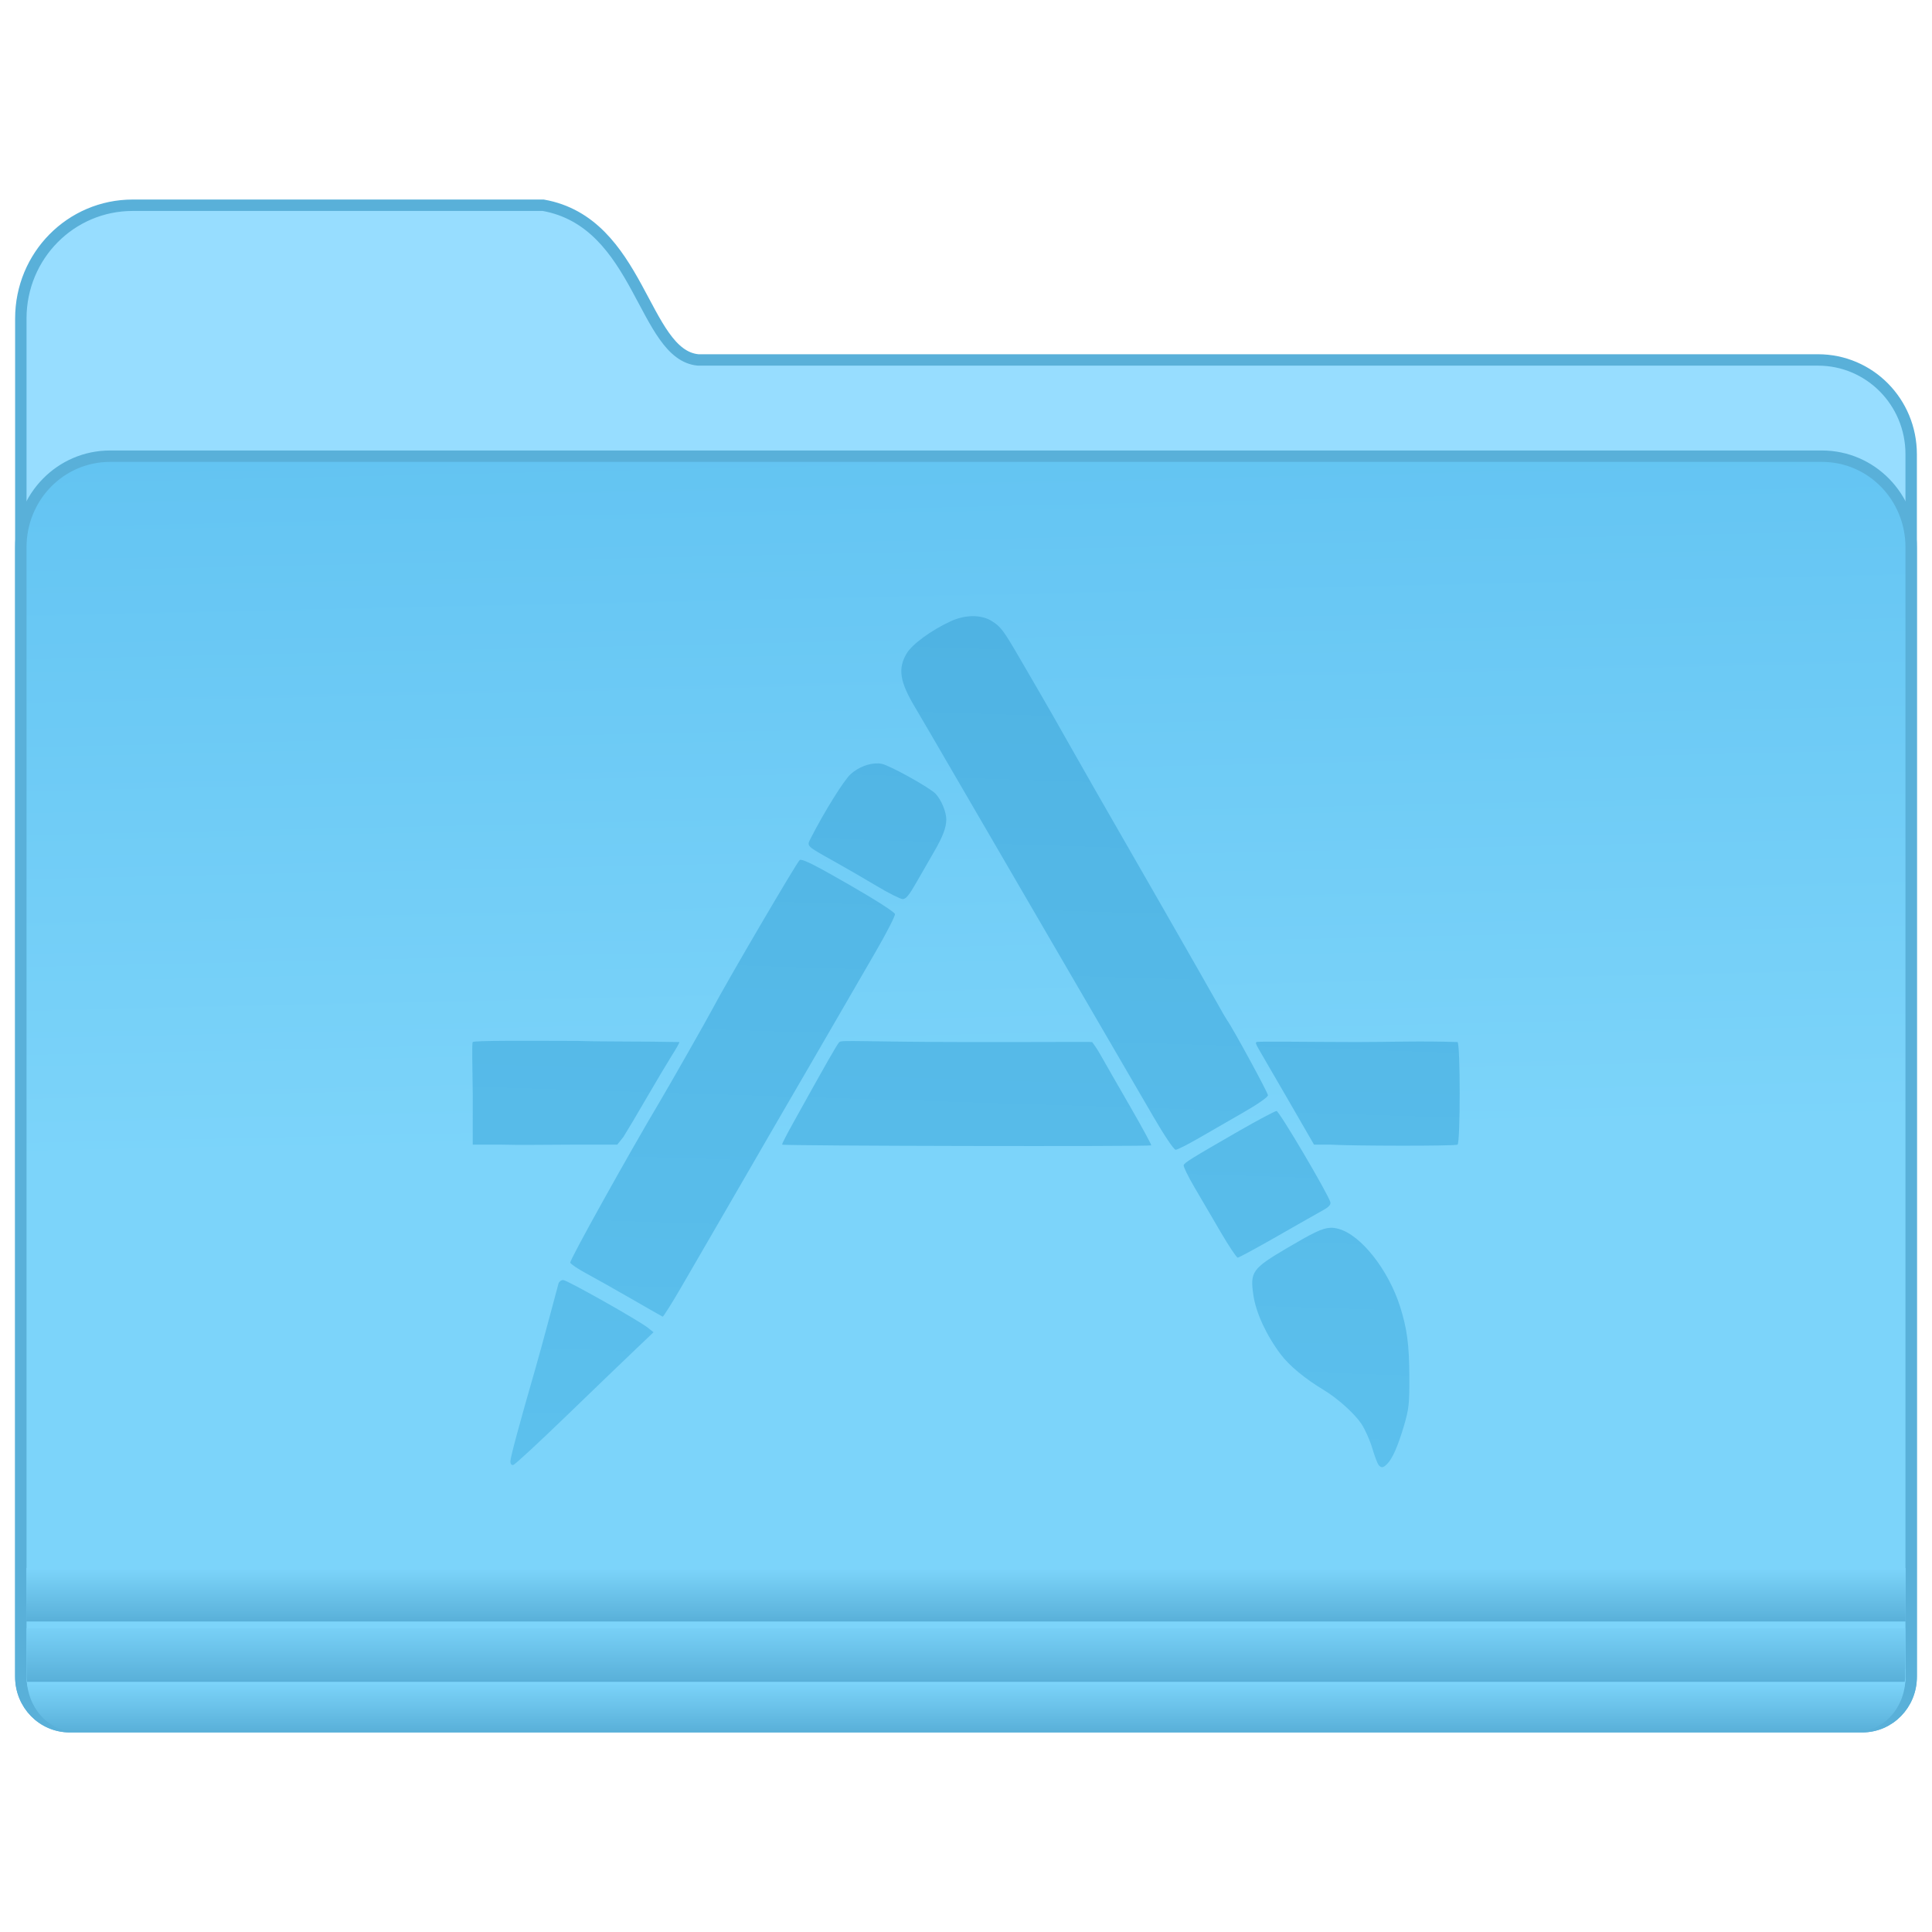
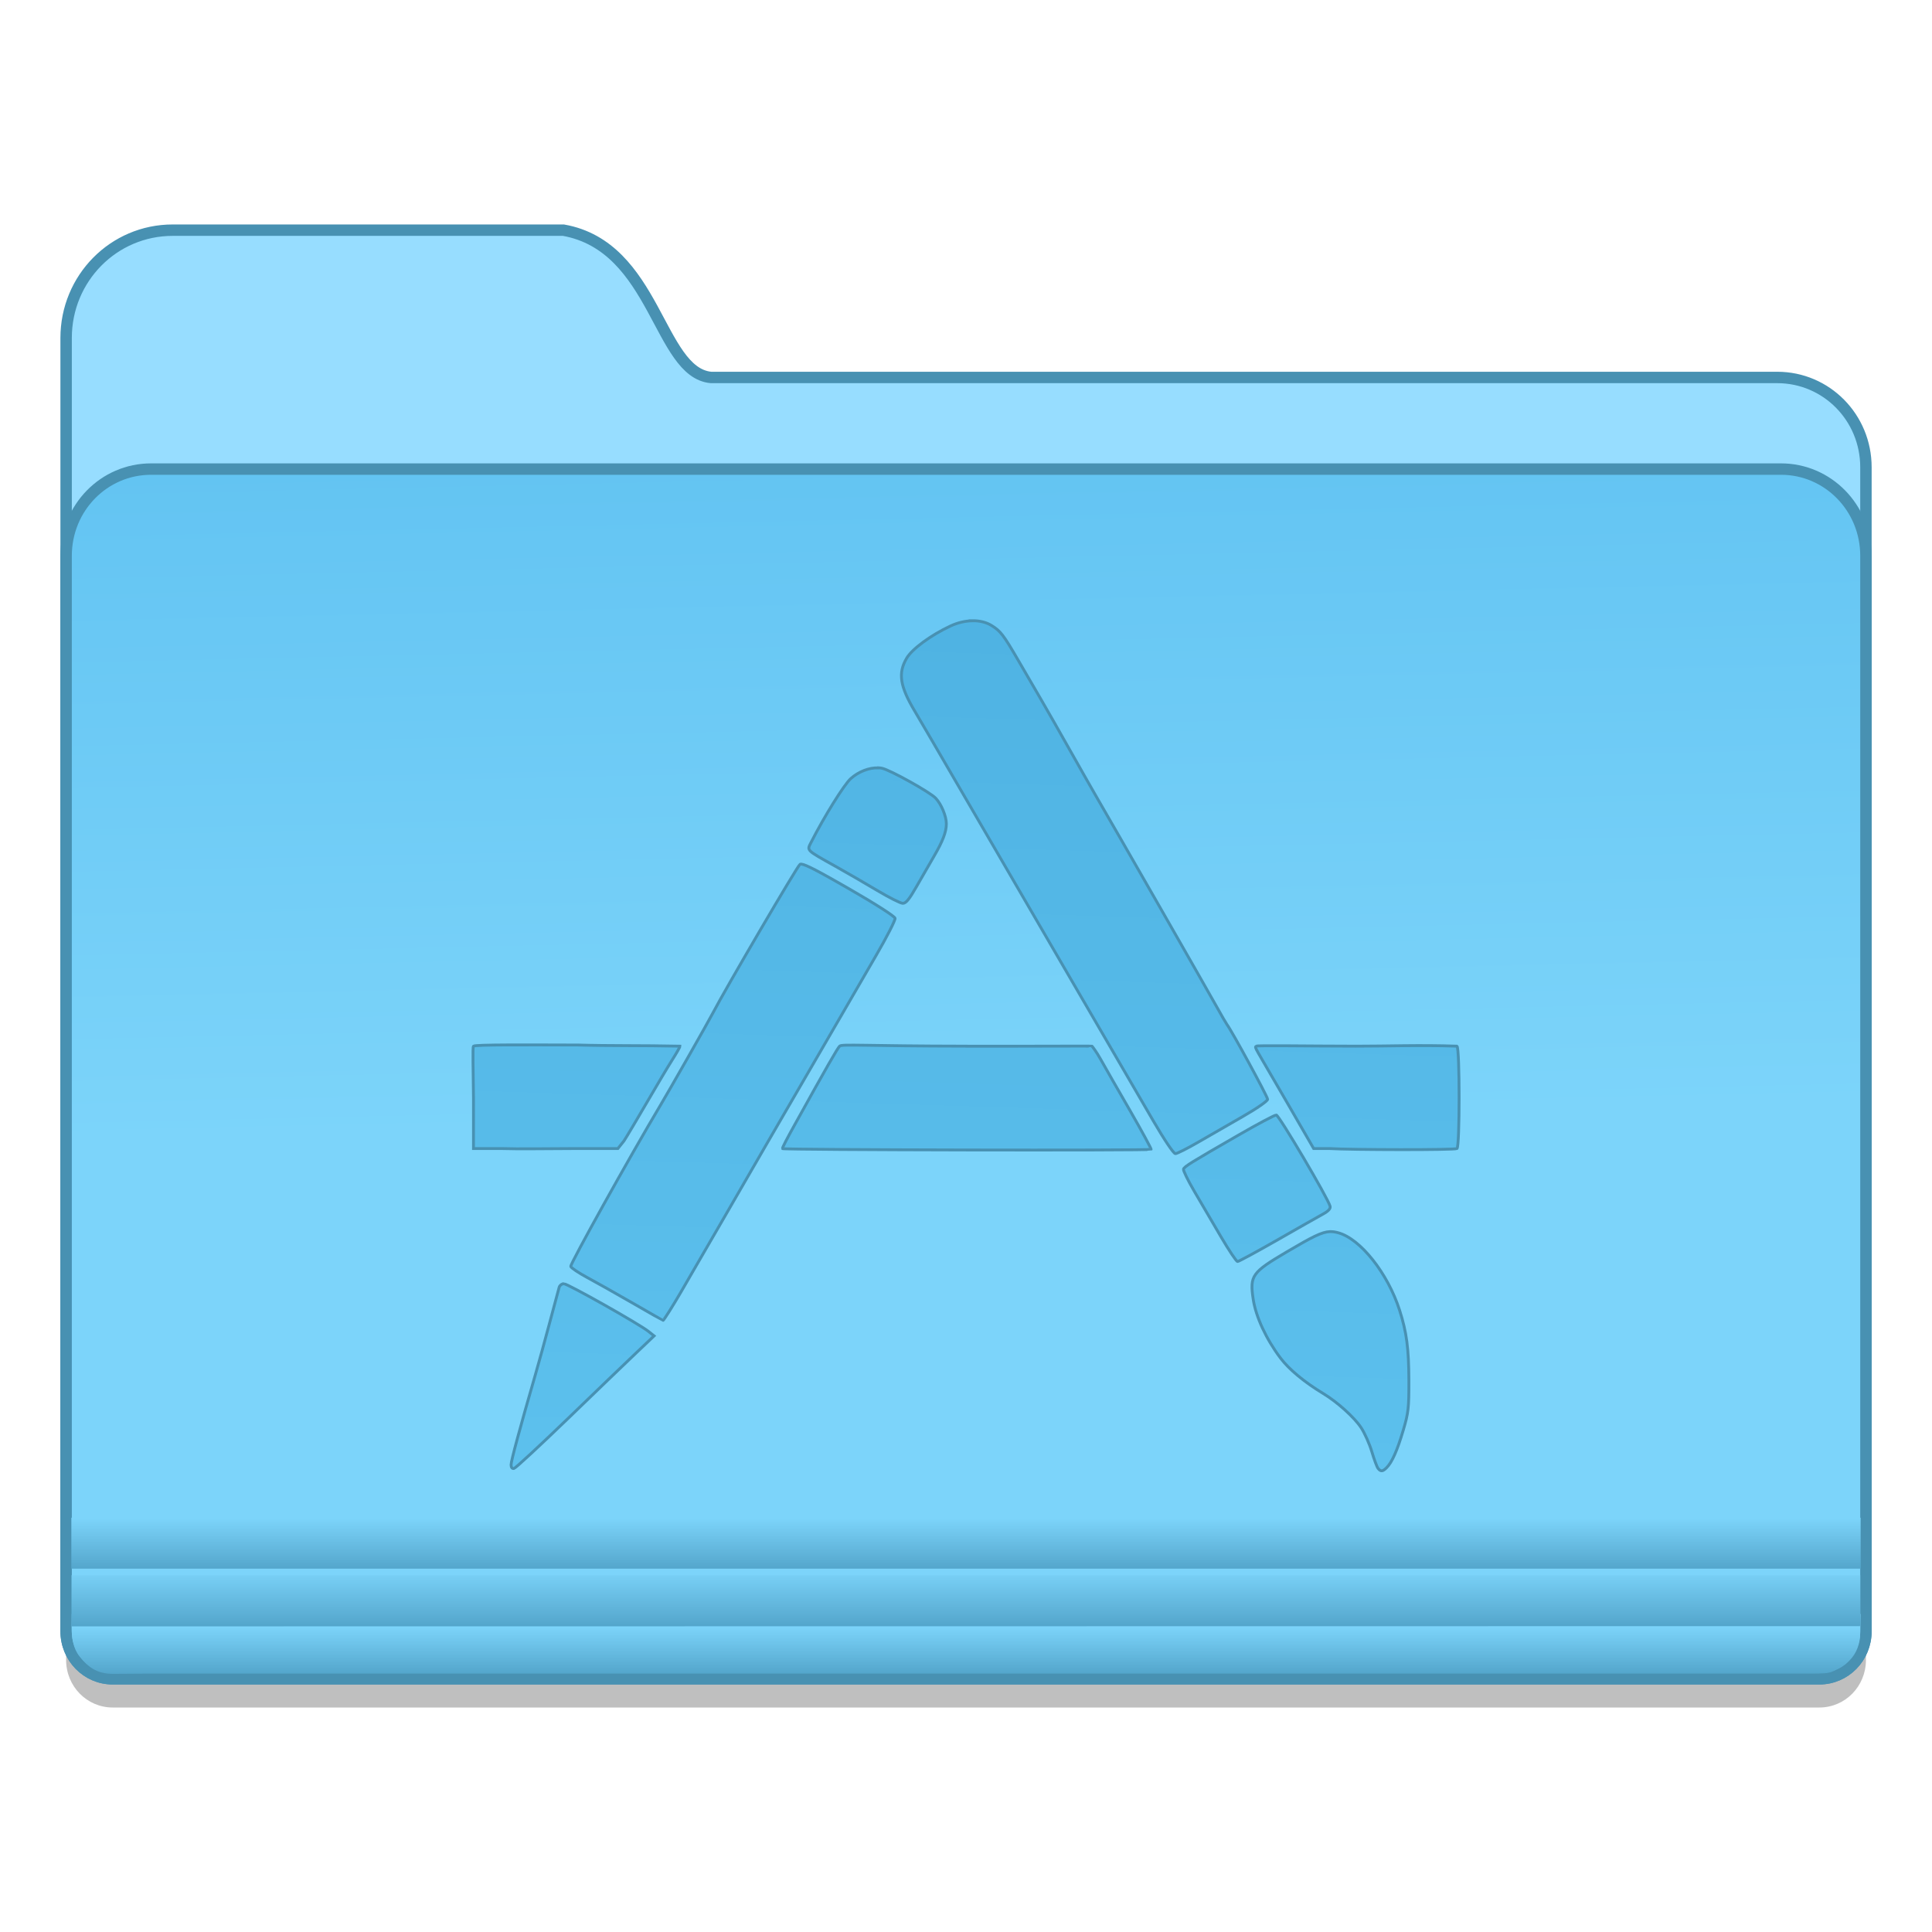
<svg xmlns="http://www.w3.org/2000/svg" xmlns:ns1="http://www.openswatchbook.org/uri/2009/osb" xmlns:xlink="http://www.w3.org/1999/xlink" width="128" height="128" viewBox="0 0 33.867 33.867" version="1.1" id="svg8">
  <defs id="defs2">
+     <linearGradient id="linearGradient4527">
+       <stop style="stop-color:#54a6cc;stop-opacity:1" offset="0" id="stop4523" />
+       <stop style="stop-color:#7cd4fa;stop-opacity:1" offset="1" id="stop4525" />
+     </linearGradient>
+     <linearGradient id="linearGradient4521">
+       <stop style="stop-color:#54a6cc;stop-opacity:1" offset="0" id="stop4517" />
+       <stop style="stop-color:#7cd4fa;stop-opacity:1" offset="1" id="stop4519" />
+     </linearGradient>
+     <linearGradient id="linearGradient1006">
+       <stop id="stop1002" offset="0" style="stop-color:#54a6cc;stop-opacity:1" />
+       <stop id="stop1004" offset="1" style="stop-color:#7cd4fa;stop-opacity:1" />
+     </linearGradient>
    <linearGradient id="linearGradient7009">
      <stop style="stop-color:#63c4f2;stop-opacity:1" offset="0" id="stop7005" />
      <stop style="stop-color:#7cd4fa;stop-opacity:1" offset="1" id="stop7007" />
    </linearGradient>
+     <linearGradient id="linearGradient6987" ns1:paint="solid">
+       <stop style="stop-color:#77d2fb;stop-opacity:1;" offset="0" id="stop6985" />
+     </linearGradient>
+     <linearGradient xlink:href="#linearGradient7009" id="linearGradient7011-3" x1="123.074" y1="84.321" x2="124.111" y2="132.429" gradientUnits="userSpaceOnUse" gradientTransform="matrix(0.2390156,0,0,0.2438724,-14.20425,250.5752)" />
+     <linearGradient xlink:href="#linearGradient1006" id="linearGradient1033-6" x1="70.727" y1="113.659" x2="70.727" y2="110.651" gradientUnits="userSpaceOnUse" gradientTransform="matrix(0.2488535,0,0,0.2718819,1.008872,261.5633)" />
+     <linearGradient xlink:href="#linearGradient4527" id="linearGradient986-2" x1="60.903" y1="111.37" x2="60.903" y2="107.453" gradientUnits="userSpaceOnUse" gradientTransform="matrix(0.2503543,0,0,0.2519086,0.908842,263.5693)" />
+     <linearGradient xlink:href="#linearGradient4521" id="linearGradient994-9" x1="59.246" y1="107.43" x2="59.246" y2="103.913" gradientUnits="userSpaceOnUse" gradientTransform="matrix(0.2504254,0,0,0.2519086,0.9054821,263.5693)" />
    <linearGradient id="linearGradient4675">
-       <stop style="stop-color:#4fb3e3;stop-opacity:1" offset="0" id="stop4671" />
-       <stop style="stop-color:#5cc0ed;stop-opacity:1" offset="1" id="stop4673" />
+       <stop id="stop4671" offset="0" style="stop-color:#4fb3e3;stop-opacity:1" />
+       <stop id="stop4673" offset="1" style="stop-color:#5cc0ed;stop-opacity:1" />
    </linearGradient>
-     <linearGradient ns1:paint="solid" id="linearGradient6088">
-       <stop id="stop6086" offset="0" style="stop-color:#51b3e3;stop-opacity:1;" />
+     <linearGradient id="linearGradient6088" ns1:paint="solid">
+       <stop style="stop-color:#51b3e3;stop-opacity:1;" offset="0" id="stop6086" />
    </linearGradient>
-     <linearGradient ns1:paint="solid" id="linearGradient6987">
-       <stop id="stop6985" offset="0" style="stop-color:#77d2fb;stop-opacity:1;" />
-     </linearGradient>
-     <linearGradient gradientTransform="matrix(0.06812537,0,0,0.06812537,-87.56669,266.0932)" gradientUnits="userSpaceOnUse" y2="331.741" x2="1528.783" y1="115.094" x1="1535.607" id="linearGradient4669" xlink:href="#linearGradient4675" />
-     <linearGradient id="linearGradient1031">
-       <stop id="stop1027" offset="0" style="stop-color:#59b0d9;stop-opacity:1" />
-       <stop id="stop1029" offset="1" style="stop-color:#7cd4fa;stop-opacity:1" />
-     </linearGradient>
-     <linearGradient gradientTransform="matrix(0.2510417,0,0,0.2561428,-15.77094,249.3034)" gradientUnits="userSpaceOnUse" y2="132.429" x2="124.111" y1="84.321" x1="123.074" id="linearGradient7011" xlink:href="#linearGradient7009" />
-     <linearGradient gradientTransform="matrix(0.2613745,0,0,0.2855617,0.207633,261.0264)" gradientUnits="userSpaceOnUse" y2="110.651" x2="70.727" y1="113.659" x1="70.727" id="linearGradient1033-4" xlink:href="#linearGradient1031" />
-     <linearGradient gradientTransform="matrix(0.2629509,0,0,0.2645833,0.10257,263.1333)" gradientUnits="userSpaceOnUse" y2="107.453" x2="60.903" y1="111.37" x1="60.903" id="linearGradient986" xlink:href="#linearGradient1031" />
-     <linearGradient gradientTransform="matrix(0.2630256,0,0,0.2645833,0.099041,263.1333)" gradientUnits="userSpaceOnUse" y2="103.913" x2="59.246" y1="107.43" x1="59.246" id="linearGradient994" xlink:href="#linearGradient1031" />
+     <linearGradient xlink:href="#linearGradient4675" id="linearGradient4669" x1="1535.607" y1="115.094" x2="1528.783" y2="331.741" gradientUnits="userSpaceOnUse" gradientTransform="matrix(0.06803399,0,0,0.06803399,-87.42652,266.1852)" />
  </defs>
  <g id="layer1" transform="translate(0,-263.1333)">
-     <path style="fill:#97ddff;fill-opacity:1;stroke:#59b0d9;stroke-width:0.2;stroke-miterlimit:4;stroke-dasharray:none;stroke-opacity:1" d="m 2.327,266.731 c -1.087,0 -1.962,0.886 -1.962,1.986 v 2.379 1.63 0.787 6.64 1.59 10.061 0.722 c 0,0.485 0.382,0.875 0.857,0.875 h 0.708 30.007 0.708 c 0.475,0 0.857,-0.39 0.857,-0.875 v -0.722 -10.061 -1.59 -7.427 -1.63 c 0,-0.916 -0.729,-1.653 -1.633,-1.653 H 12.238 c -0.969,-0.091 -1.011,-2.409 -2.716,-2.712 z" id="path7028" />
-     <path id="rect5176" d="m 1.93,271.13 c -0.867,0 -1.565,0.712 -1.565,1.597 v 7.426 11.652 0.722 c 0,0.485 0.382,0.875 0.857,0.875 h 0.708 30.007 0.708 c 0.475,0 0.857,-0.39 0.857,-0.875 v -0.722 -11.652 -7.426 c 0,-0.885 -0.698,-1.597 -1.565,-1.597 z" style="fill:url(#linearGradient7011);fill-opacity:1;stroke:#59b0d9;stroke-width:0.2;stroke-miterlimit:4;stroke-dasharray:none;stroke-opacity:1" />
-     <path style="fill:url(#linearGradient1033-4);fill-opacity:1;stroke:none;stroke-width:0.2;stroke-miterlimit:4;stroke-dasharray:none;stroke-opacity:1" d="m 0.469,292.391 v 0.147 c 0,0.526 0.38,0.95 0.852,0.95 h 0.703 29.822 0.703 c 0.472,0 0.852,-0.424 0.852,-0.95 v -0.147 z" id="path1020-0" />
-     <path style="fill:url(#linearGradient994);fill-opacity:1;stroke:none;stroke-width:0.2;stroke-miterlimit:4;stroke-dasharray:none;stroke-opacity:1" d="m 0.462,290.619 v 0.938 h 32.942 v -0.938 z" id="path966" />
-     <path style="fill:url(#linearGradient986);fill-opacity:1;stroke:none;stroke-width:0.2;stroke-miterlimit:4;stroke-dasharray:none;stroke-opacity:1" d="m 0.465,291.677 v 0.128 0.722 c 0,0.03 0.005,0.059 0.008,0.088 h 32.916 c 0.003,-0.029 0.008,-0.058 0.008,-0.088 v -0.722 -0.128 z" id="path973" />
-     <path id="path5248" style="fill:url(#linearGradient4669);fill-opacity:1;stroke:none;stroke-width:0.1;stroke-miterlimit:4;stroke-dasharray:none;stroke-opacity:1" d="m 17.047,273.934 c -0.124,0.002 -0.258,0.032 -0.385,0.091 -0.344,0.16 -0.676,0.404 -0.771,0.567 -0.154,0.262 -0.118,0.491 0.144,0.931 0.082,0.137 0.406,0.692 0.719,1.232 0.482,0.83 1.276,2.194 3.464,5.953 v 1.4e-4 c 0.196,0.337 0.36,0.58 0.391,0.58 0.029,0 0.208,-0.09 0.398,-0.2 0.19,-0.11 0.542,-0.313 0.783,-0.451 0.252,-0.144 0.437,-0.273 0.437,-0.304 0,-0.045 -0.631,-1.204 -0.714,-1.312 -0.015,-0.02 -0.099,-0.164 -0.186,-0.321 -0.14,-0.253 -1.784,-3.123 -2.105,-3.677 -0.068,-0.118 -0.274,-0.479 -0.457,-0.803 -0.183,-0.324 -0.416,-0.734 -0.519,-0.91 -0.103,-0.177 -0.28,-0.482 -0.394,-0.678 -0.264,-0.453 -0.313,-0.518 -0.473,-0.616 -0.092,-0.056 -0.208,-0.083 -0.332,-0.082 z m -1.655,2.582 c -0.156,-0.007 -0.345,0.065 -0.482,0.189 -0.117,0.106 -0.46,0.657 -0.696,1.118 -0.075,0.148 -0.094,0.129 0.428,0.421 0.196,0.11 0.526,0.3 0.732,0.424 0.206,0.123 0.408,0.225 0.449,0.226 0.056,0.002 0.114,-0.069 0.241,-0.292 0.092,-0.162 0.229,-0.399 0.304,-0.528 0.158,-0.271 0.22,-0.433 0.22,-0.577 0,-0.131 -0.088,-0.344 -0.187,-0.449 -0.1,-0.106 -0.798,-0.495 -0.944,-0.525 -0.021,-0.004 -0.043,-0.007 -0.065,-0.008 z m -1.349,1.689 c -0.011,-0.001 -0.019,5.1e-4 -0.024,0.004 -0.045,0.029 -1.298,2.167 -1.532,2.615 -0.081,0.156 -0.755,1.341 -0.913,1.606 -0.549,0.922 -1.593,2.798 -1.578,2.837 0.01,0.026 0.136,0.111 0.28,0.188 0.144,0.077 0.502,0.279 0.797,0.449 0.295,0.17 0.539,0.309 0.544,0.31 0.012,0.001 0.179,-0.265 0.314,-0.499 0.062,-0.108 0.262,-0.453 0.445,-0.767 0.183,-0.314 0.485,-0.836 0.672,-1.16 0.345,-0.598 0.553,-0.956 1.149,-1.981 0.183,-0.314 0.439,-0.756 0.569,-0.982 0.13,-0.226 0.394,-0.68 0.585,-1.01 0.191,-0.33 0.343,-0.626 0.337,-0.659 -0.007,-0.035 -0.344,-0.251 -0.813,-0.52 -0.534,-0.307 -0.757,-0.423 -0.833,-0.43 z m -3.916,3.175 c -0.895,-0.002 -1.81,-0.009 -1.84,0.02 -0.017,0.017 -0.005,0.418 0,0.908 l -7e-5,0.89 h 0.5 c 0.275,0.01 0.845,7.8e-4 1.267,0 h 0.767 l 0.107,-0.135 c 0.059,-0.092 0.244,-0.403 0.41,-0.69 0.167,-0.287 0.364,-0.618 0.437,-0.734 0.074,-0.116 0.134,-0.22 0.134,-0.239 -0.672,-0.014 -1.249,-0.004 -1.784,-0.02 z m 13.65,0.02 c -0.869,-0.001 -1.735,-0.016 -1.751,0 -0.03,0.03 -0.037,-0.013 0.534,0.977 l 0.474,0.821 0.284,1.2e-4 c 0.367,0.023 2.189,0.027 2.232,0 0.05,-0.031 0.05,-1.767 6e-5,-1.798 -0.663,-0.023 -1.217,7.7e-4 -1.773,0 z m -6.832,0 c -1.795,-0.002 -2.195,-0.04 -2.232,0 -0.042,0.045 -0.221,0.358 -0.79,1.383 -0.124,0.223 -0.219,0.402 -0.212,0.415 0.014,0.023 6.447,0.036 6.47,0.013 0.007,-0.007 -0.159,-0.315 -0.368,-0.677 -0.209,-0.362 -0.443,-0.769 -0.519,-0.905 -0.076,-0.136 -0.144,-0.222 -0.15,-0.229 -0.006,-0.006 -0.995,0.002 -2.198,0 z m 5.432,1.209 c -0.028,0 -0.326,0.159 -0.663,0.352 -0.828,0.477 -0.947,0.55 -0.965,0.597 -0.008,0.022 0.078,0.199 0.192,0.393 0.114,0.194 0.323,0.55 0.463,0.791 0.141,0.241 0.273,0.437 0.293,0.437 0.02,0 0.336,-0.171 0.703,-0.381 0.366,-0.209 0.726,-0.414 0.801,-0.455 0.091,-0.05 0.13,-0.094 0.12,-0.135 -0.034,-0.137 -0.897,-1.6 -0.944,-1.6 z m 0.944,2.047 c -0.142,0.004 -0.312,0.092 -0.756,0.353 -0.617,0.364 -0.655,0.418 -0.593,0.833 0.046,0.307 0.227,0.699 0.479,1.033 0.151,0.2 0.423,0.426 0.755,0.625 0.242,0.146 0.54,0.414 0.659,0.593 0.063,0.095 0.148,0.285 0.189,0.423 0.041,0.138 0.091,0.27 0.11,0.295 0.047,0.059 0.081,0.056 0.15,-0.013 0.094,-0.094 0.187,-0.304 0.293,-0.659 0.09,-0.305 0.1,-0.387 0.098,-0.872 -0.002,-0.561 -0.04,-0.845 -0.163,-1.232 -0.207,-0.648 -0.688,-1.255 -1.077,-1.36 -0.05,-0.014 -0.095,-0.021 -0.142,-0.02 z m -13.45,0.916 c -0.035,0 -0.071,0.028 -0.081,0.062 -0.01,0.034 -0.084,0.311 -0.165,0.616 -0.081,0.304 -0.193,0.714 -0.25,0.91 -0.272,0.942 -0.428,1.52 -0.428,1.589 0,0.048 0.019,0.072 0.052,0.064 0.028,-0.006 0.451,-0.397 0.938,-0.868 0.488,-0.471 1.029,-0.992 1.203,-1.157 l 0.316,-0.301 -0.099,-0.079 c -0.164,-0.13 -1.418,-0.837 -1.486,-0.837 z" />
+     <path id="path1228" d="m 3.027,267.672 c -1.035,0 -1.868,0.843 -1.868,1.891 v 2.265 1.552 0.749 6.322 1.514 9.579 0.688 c 0,0.461 0.364,0.833 0.816,0.833 h 0.674 28.57 0.674 c 0.452,0 0.816,-0.371 0.816,-0.833 v -0.688 -9.579 -1.514 -7.071 -1.552 c 0,-0.872 -0.694,-1.574 -1.555,-1.574 H 12.463 c -0.923,-0.087 -0.963,-2.293 -2.586,-2.582 z" style="opacity:0.25;fill:#000000;fill-opacity:1;stroke:none;stroke-width:0.19;stroke-miterlimit:4;stroke-dasharray:none;stroke-opacity:1" />
+     <path style="fill:#97ddff;fill-opacity:1;stroke:#4891b2;stroke-width:0.2;stroke-miterlimit:4;stroke-dasharray:none;stroke-opacity:1" d="m 3.027,267.168 c -1.035,0 -1.868,0.843 -1.868,1.891 v 2.265 1.552 0.749 6.322 1.514 9.579 0.688 c 0,0.461 0.364,0.833 0.816,0.833 h 0.674 28.57 0.674 c 0.452,0 0.816,-0.371 0.816,-0.833 v -0.688 -9.579 -1.514 -7.071 -1.552 c 0,-0.872 -0.694,-1.574 -1.555,-1.574 H 12.463 c -0.923,-0.087 -0.963,-2.293 -2.586,-2.582 z" id="path7028-3" />
+     <path id="rect5176-9" d="m 2.649,271.356 c -0.826,0 -1.49,0.678 -1.49,1.521 v 7.07 11.094 0.688 c 0,0.461 0.364,0.833 0.816,0.833 h 0.674 28.57 0.674 c 0.452,0 0.816,-0.371 0.816,-0.833 v -0.688 -11.094 -7.07 c 0,-0.842 -0.665,-1.521 -1.49,-1.521 z" style="fill:url(#linearGradient7011-3);fill-opacity:1;stroke:#4891b2;stroke-width:0.2;stroke-miterlimit:4;stroke-dasharray:none;stroke-opacity:1" />
+     <path style="fill:url(#linearGradient1033-6);fill-opacity:1;stroke:none;stroke-width:0.19;stroke-miterlimit:4;stroke-dasharray:none;stroke-opacity:1" d="m 1.258,291.426 -0.002,0.23 c -0.002,0.182 0.027,0.375 0.138,0.513 0.139,0.172 0.291,0.308 0.589,0.306 l 0.757,-0.005 H 31.132 31.802 c 0.295,0 0.291,-0.023 0.421,-0.083 0.095,-0.044 0.178,-0.116 0.244,-0.198 0.053,-0.066 0.091,-0.145 0.114,-0.227 0.029,-0.099 0.028,-0.192 0.029,-0.308 l 0.003,-0.229 z" id="path1020-0" />
+     <path style="fill:url(#linearGradient994-9);fill-opacity:1;stroke:none;stroke-width:0.19;stroke-miterlimit:4;stroke-dasharray:none;stroke-opacity:1" d="m 1.251,289.738 v 0.893 H 32.615 v -0.893 z" id="path966-9" />
+     <path style="fill:url(#linearGradient986-2);fill-opacity:1;stroke:none;stroke-width:0.19;stroke-miterlimit:4;stroke-dasharray:none;stroke-opacity:1" d="m 1.254,290.746 v 0.122 0.687 c 0,0.029 -8.579e-4,0.06 0.002,0.088 l 31.35,-0.004 c 0.003,-0.028 0.003,-0.055 0.003,-0.084 v -0.687 -0.122 z" id="path973-3" />
+     <g style="stroke-width:4.084" id="layer1-4-9-22" transform="matrix(0.5104992,0,0,0.5116847,-314.3213,-2.602957)">
+       <g style="stroke-width:4.084" id="layer1-3-65-0-7" transform="translate(0.4198824,0.03484499)" />
+     </g>
+     <g style="stroke-width:4.084" id="layer1-4-3" transform="matrix(0.5104992,0,0,0.5116847,-314.3213,-2.579147)">
+       <g style="stroke-width:4.084" id="layer1-3-65-7" transform="translate(0.4198824,0.03484499)" />
+     </g>
+     <g style="stroke-width:4.084" id="layer1-4-9-2" transform="matrix(0.5104992,0,0,0.5116847,-345.5156,-44.12492)">
+       <g style="stroke-width:4.084" id="layer1-3-65-0-2" transform="translate(0.4198824,0.03484499)" />
+     </g>
+     <g style="stroke-width:4.084" id="layer1-4-7" transform="matrix(0.5104992,0,0,0.5116847,-345.5156,-44.10111)">
+       <g style="stroke-width:4.084" id="layer1-3-65-3" transform="translate(0.4198824,0.03484499)" />
+     </g>
+     <g style="stroke-width:4.084" id="layer1-4-9" transform="matrix(0.5104992,0,0,0.5116847,-314.3213,-2.60296)">
+       <g style="stroke-width:4.084" id="layer1-3-65-0" transform="translate(0.4198824,0.03484499)" />
+     </g>
+     <g style="stroke-width:4.084" id="layer1-4" transform="matrix(0.5104992,0,0,0.5116847,-314.3213,-2.57915)">
+       <g style="stroke-width:4.084" id="layer1-3-65" transform="translate(0.4198824,0.03484499)" />
+     </g>
+     <path id="path5248" style="fill:url(#linearGradient4669);fill-opacity:1;stroke:#4891b2;stroke-width:0.05;stroke-miterlimit:4;stroke-dasharray:none;stroke-opacity:1" d="m 17.047,274.015 c -0.124,0.002 -0.257,0.032 -0.384,0.091 -0.344,0.16 -0.675,0.403 -0.77,0.566 -0.154,0.262 -0.118,0.491 0.144,0.93 0.082,0.137 0.405,0.691 0.718,1.23 0.482,0.829 1.274,2.191 3.459,5.945 v 1.4e-4 c 0.196,0.337 0.359,0.579 0.39,0.579 0.029,0 0.208,-0.09 0.398,-0.2 0.19,-0.11 0.542,-0.312 0.782,-0.45 0.251,-0.144 0.437,-0.273 0.437,-0.303 0,-0.045 -0.63,-1.203 -0.713,-1.311 -0.015,-0.02 -0.099,-0.164 -0.186,-0.321 -0.14,-0.253 -1.781,-3.119 -2.103,-3.672 -0.068,-0.118 -0.274,-0.479 -0.456,-0.802 -0.182,-0.324 -0.416,-0.733 -0.518,-0.909 -0.103,-0.176 -0.28,-0.481 -0.394,-0.677 -0.263,-0.453 -0.313,-0.517 -0.473,-0.615 -0.092,-0.056 -0.207,-0.083 -0.332,-0.082 z m -1.653,2.579 c -0.156,-0.007 -0.344,0.065 -0.481,0.188 -0.117,0.106 -0.46,0.656 -0.695,1.117 -0.075,0.147 -0.094,0.129 0.427,0.42 0.196,0.11 0.525,0.3 0.731,0.423 0.206,0.123 0.408,0.225 0.448,0.226 0.056,0.002 0.114,-0.069 0.241,-0.292 0.092,-0.162 0.229,-0.399 0.304,-0.527 0.158,-0.271 0.22,-0.432 0.22,-0.576 0,-0.131 -0.088,-0.344 -0.187,-0.448 -0.1,-0.106 -0.797,-0.494 -0.942,-0.525 -0.021,-0.004 -0.043,-0.007 -0.065,-0.008 z m -1.347,1.687 c -0.011,-0.001 -0.019,5.1e-4 -0.024,0.004 -0.045,0.029 -1.296,2.164 -1.53,2.612 -0.081,0.156 -0.754,1.339 -0.912,1.604 -0.548,0.92 -1.591,2.794 -1.576,2.833 0.01,0.026 0.136,0.111 0.279,0.188 0.143,0.077 0.502,0.278 0.796,0.448 0.294,0.17 0.539,0.309 0.543,0.309 0.012,0.001 0.179,-0.265 0.314,-0.498 0.062,-0.108 0.262,-0.453 0.444,-0.766 0.182,-0.314 0.485,-0.835 0.671,-1.159 0.345,-0.597 0.552,-0.955 1.148,-1.979 0.182,-0.314 0.438,-0.755 0.569,-0.98 0.13,-0.225 0.393,-0.679 0.585,-1.009 0.191,-0.329 0.343,-0.625 0.336,-0.658 -0.007,-0.035 -0.344,-0.251 -0.812,-0.52 -0.534,-0.307 -0.756,-0.423 -0.831,-0.429 z m -3.91,3.171 c -0.894,-0.002 -1.808,-0.009 -1.837,0.02 -0.017,0.017 -0.005,0.417 0,0.906 l -6.99e-5,0.889 h 0.499 c 0.275,0.01 0.844,7.8e-4 1.266,0 h 0.766 l 0.107,-0.134 c 0.059,-0.092 0.243,-0.402 0.41,-0.689 0.167,-0.287 0.363,-0.617 0.437,-0.733 0.073,-0.116 0.134,-0.22 0.134,-0.239 -0.671,-0.014 -1.247,-0.004 -1.781,-0.02 z m 13.632,0.02 c -0.868,-9.9e-4 -1.733,-0.016 -1.749,0 -0.03,0.03 -0.037,-0.013 0.534,0.975 l 0.474,0.82 0.283,1.2e-4 c 0.366,0.023 2.186,0.027 2.229,0 0.05,-0.031 0.05,-1.764 6e-5,-1.795 -0.662,-0.023 -1.216,7.7e-4 -1.771,0 z m -6.822,0 c -1.793,-0.002 -2.192,-0.04 -2.229,0 -0.042,0.045 -0.221,0.357 -0.789,1.381 -0.124,0.223 -0.219,0.402 -0.212,0.415 0.014,0.023 6.438,0.036 6.461,0.013 0.007,-0.007 -0.159,-0.315 -0.367,-0.676 -0.209,-0.361 -0.442,-0.768 -0.518,-0.904 -0.076,-0.136 -0.144,-0.222 -0.15,-0.228 -0.006,-0.006 -0.994,0.002 -2.195,0 z m 5.425,1.207 c -0.028,0 -0.326,0.158 -0.662,0.352 -0.827,0.476 -0.946,0.549 -0.964,0.596 -0.008,0.022 0.078,0.199 0.192,0.393 0.114,0.194 0.322,0.549 0.463,0.79 0.141,0.24 0.272,0.437 0.293,0.437 0.02,0 0.336,-0.171 0.702,-0.38 0.366,-0.209 0.725,-0.414 0.8,-0.454 0.091,-0.05 0.13,-0.094 0.12,-0.134 -0.034,-0.137 -0.896,-1.598 -0.942,-1.598 z m 0.943,2.044 c -0.142,0.004 -0.312,0.092 -0.755,0.353 -0.616,0.363 -0.654,0.417 -0.592,0.832 0.046,0.307 0.227,0.698 0.478,1.031 0.15,0.2 0.423,0.425 0.754,0.625 0.242,0.146 0.539,0.414 0.658,0.593 0.063,0.095 0.148,0.285 0.189,0.422 0.041,0.138 0.09,0.27 0.11,0.295 0.047,0.059 0.081,0.056 0.15,-0.013 0.094,-0.094 0.187,-0.303 0.292,-0.659 0.09,-0.304 0.099,-0.386 0.098,-0.871 -0.002,-0.56 -0.039,-0.844 -0.163,-1.23 -0.207,-0.648 -0.687,-1.253 -1.076,-1.358 -0.05,-0.014 -0.095,-0.021 -0.142,-0.02 z m -13.432,0.914 c -0.035,0 -0.071,0.028 -0.081,0.062 -0.01,0.034 -0.084,0.311 -0.165,0.615 -0.081,0.304 -0.193,0.713 -0.25,0.909 -0.272,0.94 -0.428,1.518 -0.428,1.587 0,0.048 0.019,0.071 0.052,0.064 0.028,-0.006 0.45,-0.397 0.937,-0.867 0.487,-0.471 1.028,-0.991 1.202,-1.156 l 0.316,-0.3 -0.099,-0.079 c -0.163,-0.13 -1.416,-0.836 -1.484,-0.836 z" />
  </g>
</svg>
